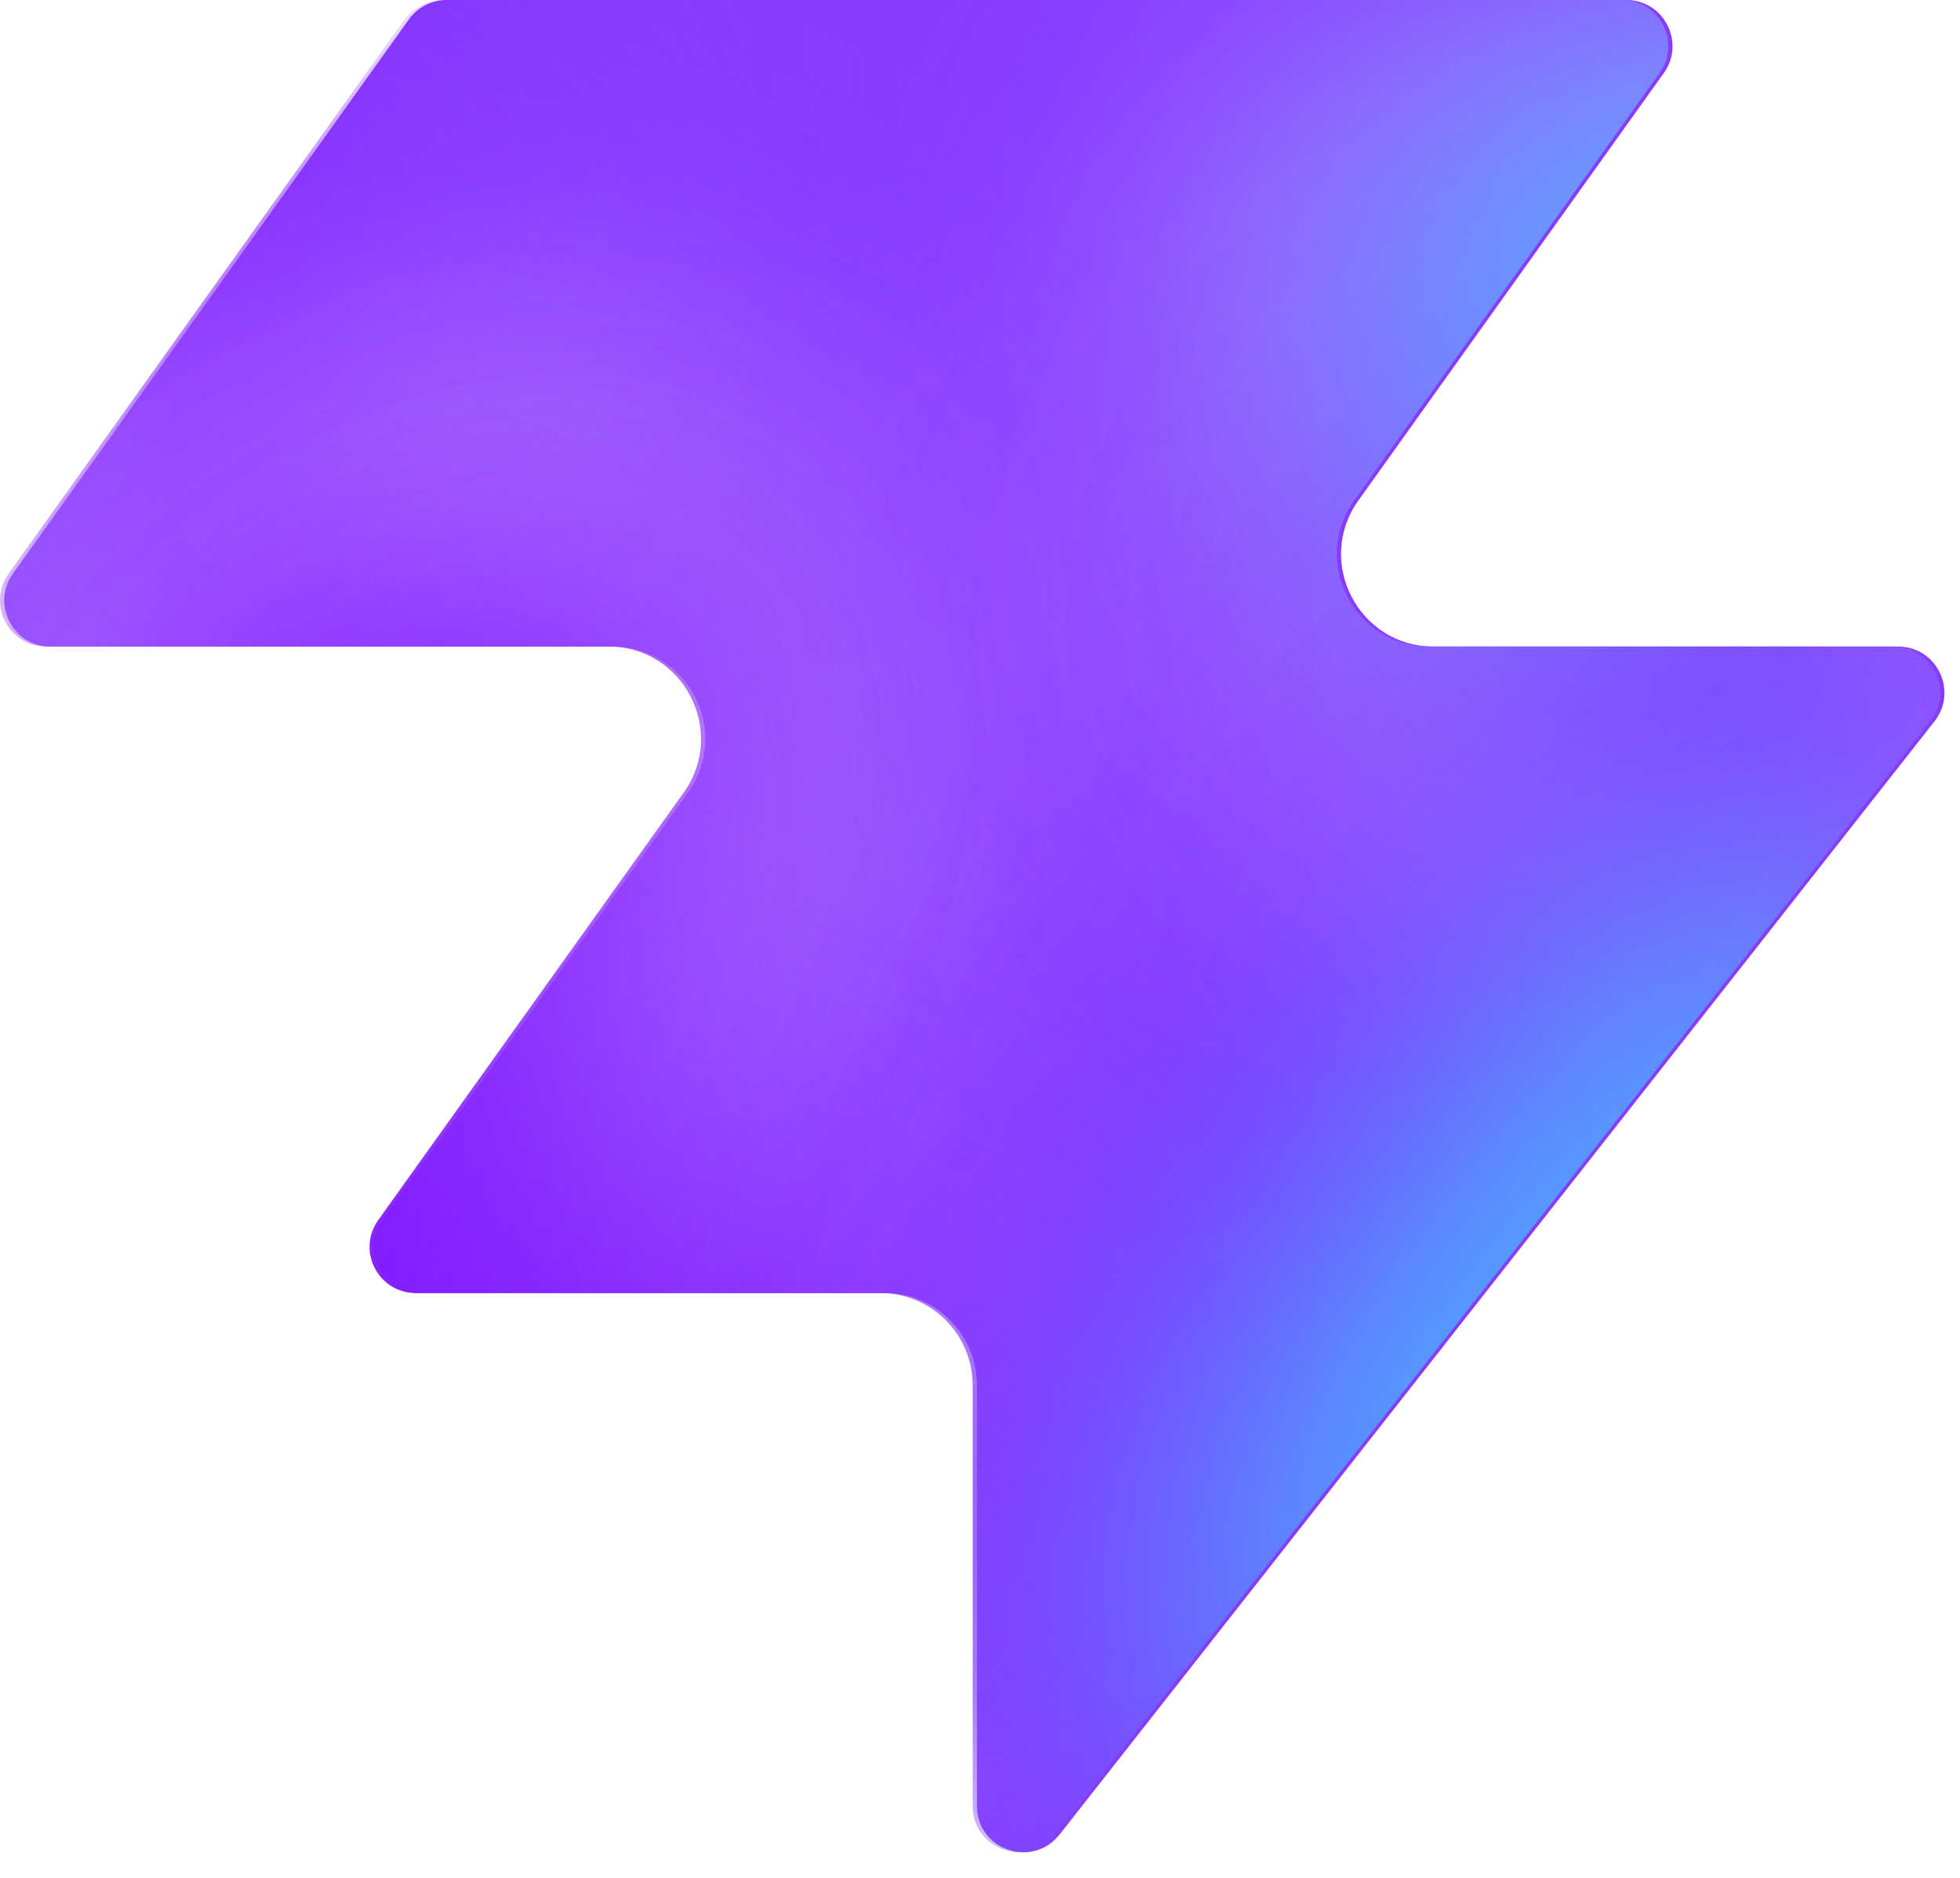
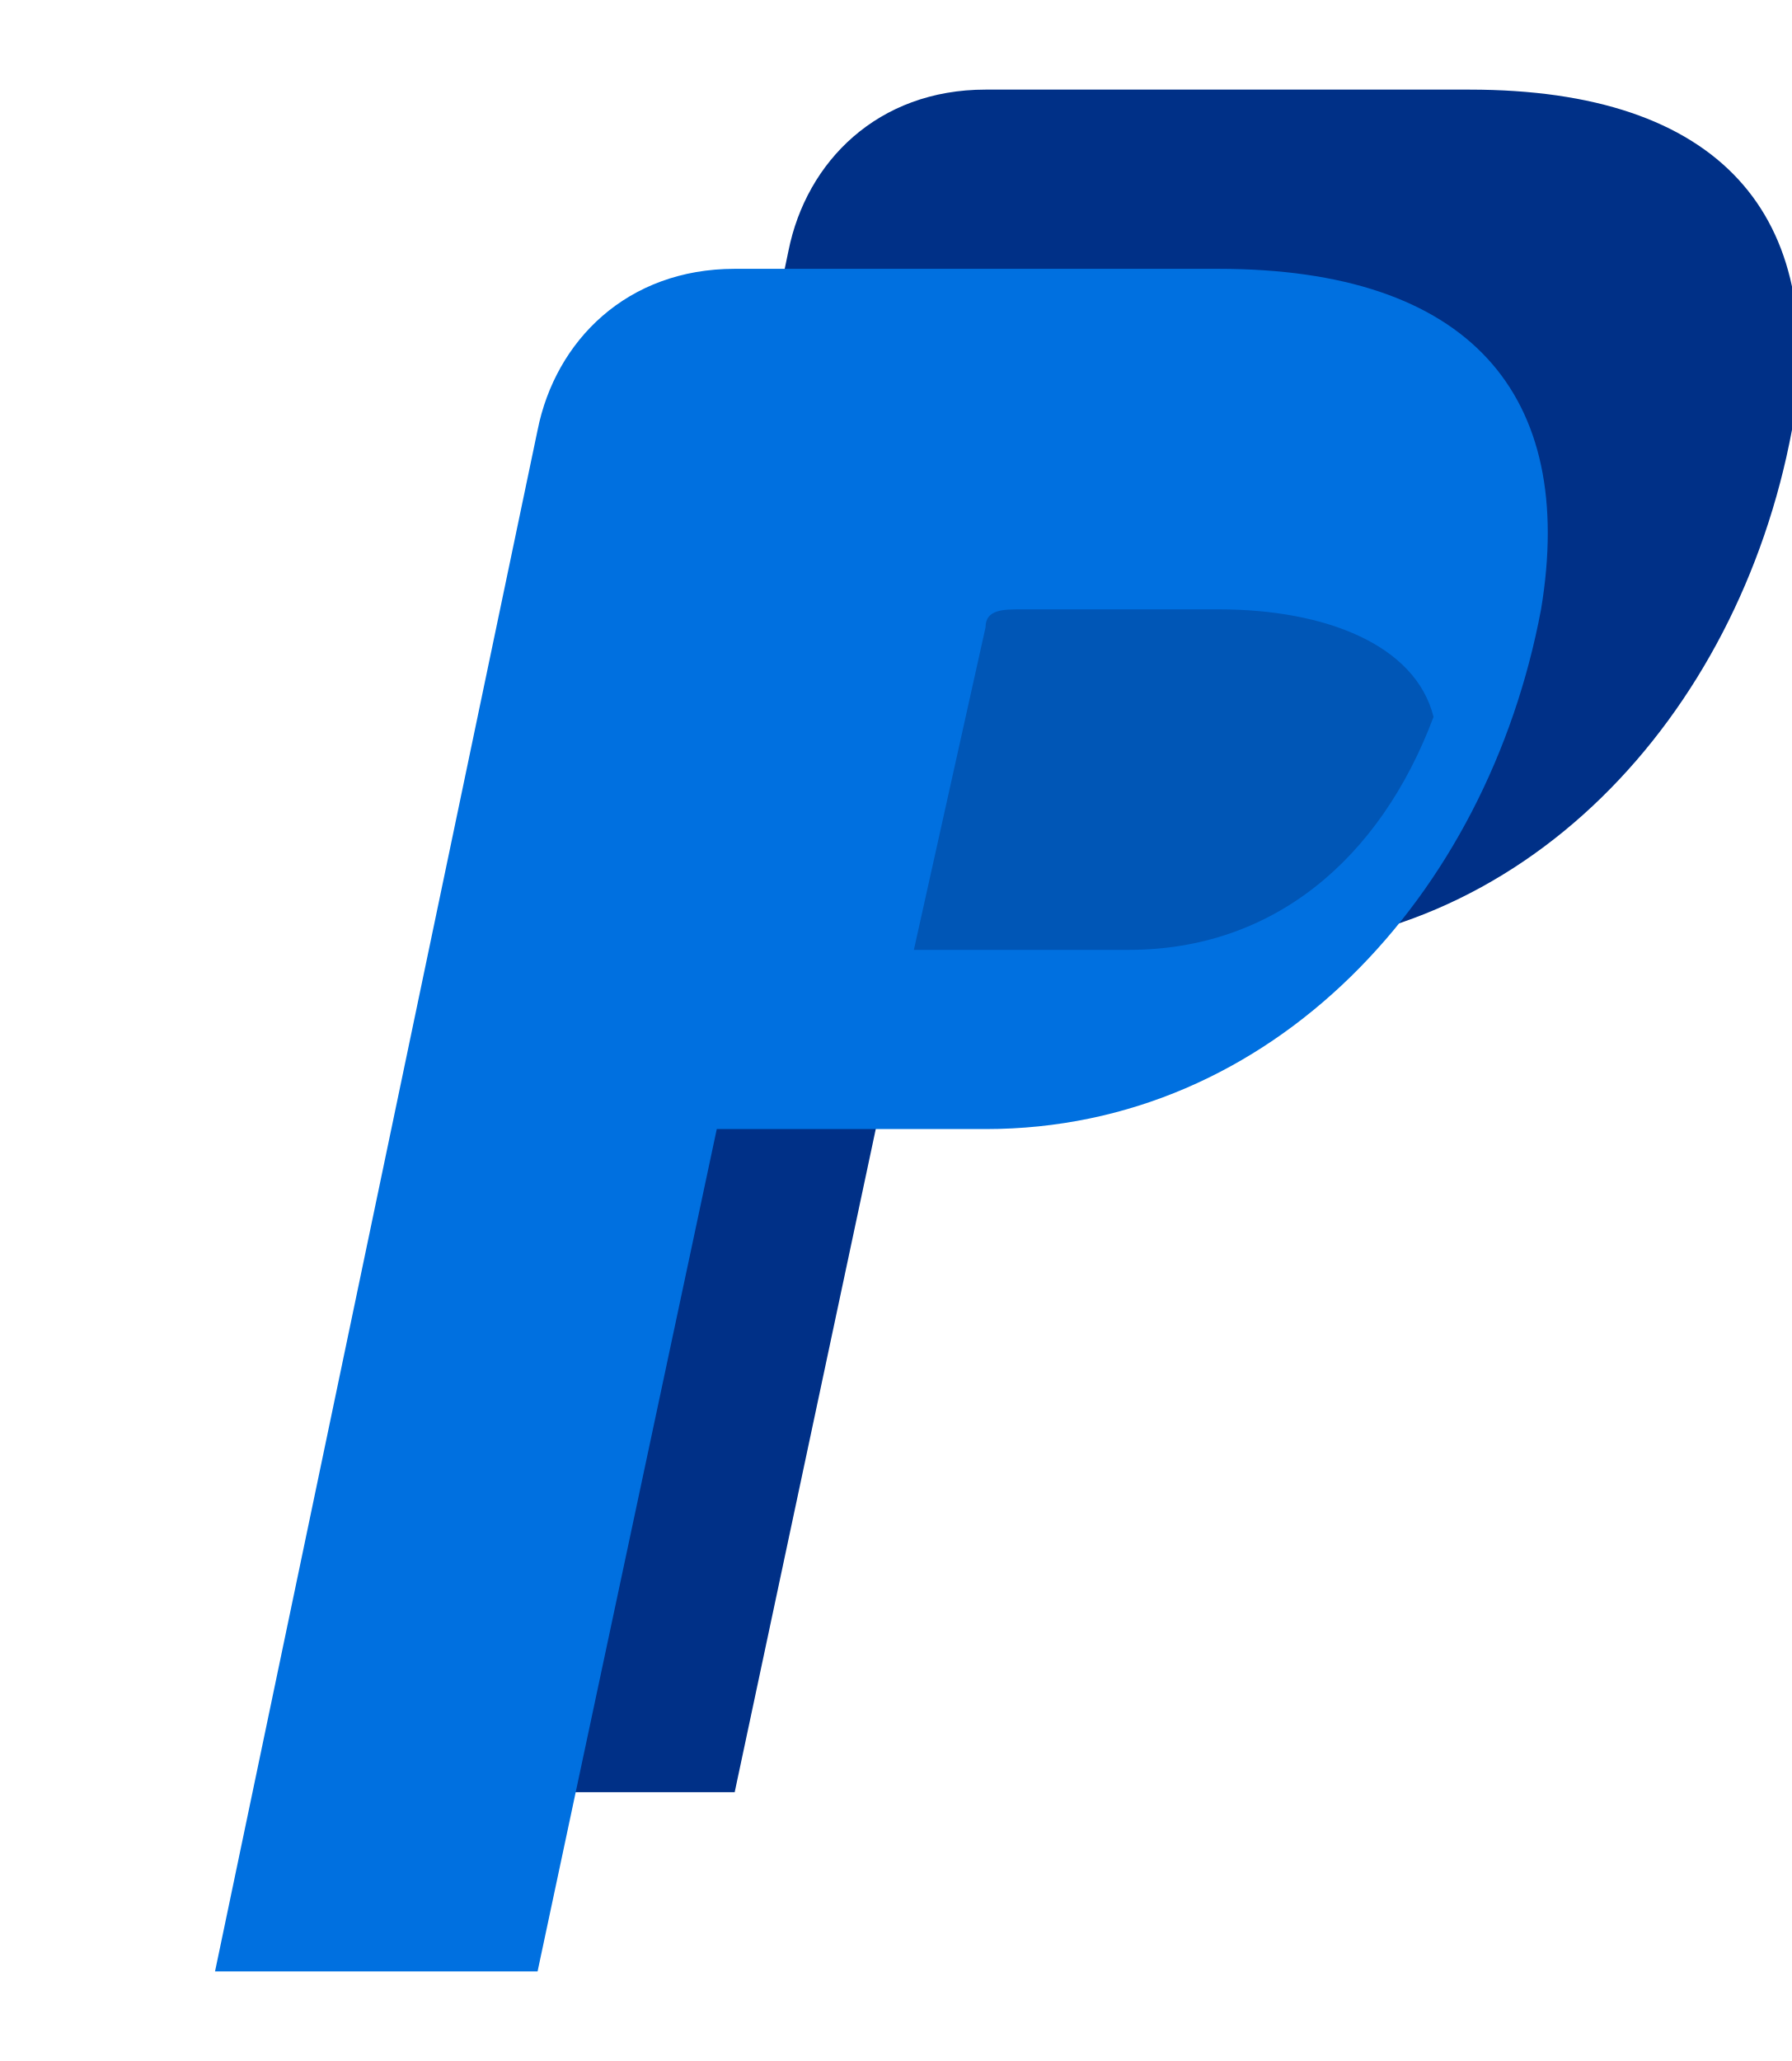
- <svg xmlns="http://www.w3.org/2000/svg" width="48" height="46" fill="none" viewBox="0 0 48 46">
-   <path fill="#863bff" d="M25.946 44.938c-.664.845-2.021.375-2.021-.698V33.937a2.26 2.26 0 0 0-2.262-2.262H10.287c-.92 0-1.456-1.04-.92-1.788l7.48-10.471c1.07-1.497 0-3.578-1.842-3.578H1.237c-.92 0-1.456-1.04-.92-1.788L10.013.474c.214-.297.556-.474.92-.474h28.894c.92 0 1.456 1.04.92 1.788l-7.48 10.471c-1.07 1.498 0 3.579 1.842 3.579h11.377c.943 0 1.473 1.088.89 1.83L25.947 44.94z" style="fill:#863bff;fill:color(display-p3 .525 .23 1);fill-opacity:1" />
-   <mask id="a" width="48" height="46" x="0" y="0" maskUnits="userSpaceOnUse" style="mask-type:alpha">
-     <path fill="#000" d="M25.842 44.938c-.664.844-2.021.375-2.021-.698V33.937a2.26 2.26 0 0 0-2.262-2.262H10.183c-.92 0-1.456-1.04-.92-1.788l7.48-10.471c1.07-1.498 0-3.579-1.842-3.579H1.133c-.92 0-1.456-1.04-.92-1.787L9.91.473c.214-.297.556-.474.92-.474h28.894c.92 0 1.456 1.04.92 1.788l-7.48 10.471c-1.07 1.498 0 3.578 1.842 3.578h11.377c.943 0 1.473 1.088.89 1.832L25.843 44.94z" style="fill:#000;fill-opacity:1" />
-   </mask>
-   <g mask="url(#a)">
-     <g filter="url(#b)">
-       <ellipse cx="5.508" cy="14.704" fill="#ede6ff" rx="5.508" ry="14.704" style="fill:#ede6ff;fill:color(display-p3 .927 .903 1);fill-opacity:1" transform="matrix(.00324 1 1 -.00324 -4.47 31.516)" />
-     </g>
-     <g filter="url(#c)">
-       <ellipse cx="10.399" cy="29.851" fill="#ede6ff" rx="10.399" ry="29.851" style="fill:#ede6ff;fill:color(display-p3 .927 .903 1);fill-opacity:1" transform="matrix(.00324 1 1 -.00324 -39.328 7.883)" />
-     </g>
-     <g filter="url(#d)">
-       <ellipse cx="5.508" cy="30.487" fill="#7e14ff" rx="5.508" ry="30.487" style="fill:#7e14ff;fill:color(display-p3 .492 .077 1);fill-opacity:1" transform="rotate(89.814 -25.913 -14.639)scale(1 -1)" />
-     </g>
-     <g filter="url(#e)">
-       <ellipse cx="5.508" cy="30.599" fill="#7e14ff" rx="5.508" ry="30.599" style="fill:#7e14ff;fill:color(display-p3 .492 .077 1);fill-opacity:1" transform="rotate(89.814 -32.644 -3.334)scale(1 -1)" />
-     </g>
-     <g filter="url(#f)">
-       <ellipse cx="5.508" cy="30.599" fill="#7e14ff" rx="5.508" ry="30.599" style="fill:#7e14ff;fill:color(display-p3 .492 .077 1);fill-opacity:1" transform="matrix(.00324 1 1 -.00324 -34.34 30.47)" />
-     </g>
-     <g filter="url(#g)">
-       <ellipse cx="14.072" cy="22.078" fill="#ede6ff" rx="14.072" ry="22.078" style="fill:#ede6ff;fill:color(display-p3 .927 .903 1);fill-opacity:1" transform="rotate(93.35 24.506 48.493)scale(-1 1)" />
-     </g>
-     <g filter="url(#h)">
-       <ellipse cx="3.47" cy="21.501" fill="#7e14ff" rx="3.47" ry="21.501" style="fill:#7e14ff;fill:color(display-p3 .492 .077 1);fill-opacity:1" transform="rotate(89.009 28.708 47.59)scale(-1 1)" />
-     </g>
-     <g filter="url(#i)">
-       <ellipse cx="3.47" cy="21.501" fill="#7e14ff" rx="3.47" ry="21.501" style="fill:#7e14ff;fill:color(display-p3 .492 .077 1);fill-opacity:1" transform="rotate(89.009 28.708 47.59)scale(-1 1)" />
-     </g>
-     <g filter="url(#j)">
-       <ellipse cx=".387" cy="8.972" fill="#7e14ff" rx="4.407" ry="29.108" style="fill:#7e14ff;fill:color(display-p3 .492 .077 1);fill-opacity:1" transform="rotate(39.51 .387 8.972)" />
-     </g>
-     <g filter="url(#k)">
-       <ellipse cx="47.523" cy="-6.092" fill="#7e14ff" rx="4.407" ry="29.108" style="fill:#7e14ff;fill:color(display-p3 .492 .077 1);fill-opacity:1" transform="rotate(37.892 47.523 -6.092)" />
-     </g>
-     <g filter="url(#l)">
-       <ellipse cx="41.412" cy="6.333" fill="#47bfff" rx="5.971" ry="9.665" style="fill:#47bfff;fill:color(display-p3 .28 .748 1);fill-opacity:1" transform="rotate(37.892 41.412 6.333)" />
-     </g>
-     <g filter="url(#m)">
-       <ellipse cx="-1.879" cy="38.332" fill="#7e14ff" rx="4.407" ry="29.108" style="fill:#7e14ff;fill:color(display-p3 .492 .077 1);fill-opacity:1" transform="rotate(37.892 -1.88 38.332)" />
-     </g>
-     <g filter="url(#n)">
-       <ellipse cx="-1.879" cy="38.332" fill="#7e14ff" rx="4.407" ry="29.108" style="fill:#7e14ff;fill:color(display-p3 .492 .077 1);fill-opacity:1" transform="rotate(37.892 -1.88 38.332)" />
-     </g>
-     <g filter="url(#o)">
-       <ellipse cx="35.651" cy="29.907" fill="#7e14ff" rx="4.407" ry="29.108" style="fill:#7e14ff;fill:color(display-p3 .492 .077 1);fill-opacity:1" transform="rotate(37.892 35.651 29.907)" />
-     </g>
-     <g filter="url(#p)">
-       <ellipse cx="38.418" cy="32.4" fill="#47bfff" rx="5.971" ry="15.297" style="fill:#47bfff;fill:color(display-p3 .28 .748 1);fill-opacity:1" transform="rotate(37.892 38.418 32.4)" />
-     </g>
-   </g>
-   <defs>
-     <filter id="b" width="60.045" height="41.654" x="-19.77" y="16.149" color-interpolation-filters="sRGB" filterUnits="userSpaceOnUse">
-       <feFlood flood-opacity="0" result="BackgroundImageFix" />
-       <feBlend in="SourceGraphic" in2="BackgroundImageFix" result="shape" />
-       <feGaussianBlur result="effect1_foregroundBlur_2002_17158" stdDeviation="7.659" />
-     </filter>
-     <filter id="c" width="90.34" height="51.437" x="-54.613" y="-7.533" color-interpolation-filters="sRGB" filterUnits="userSpaceOnUse">
-       <feFlood flood-opacity="0" result="BackgroundImageFix" />
-       <feBlend in="SourceGraphic" in2="BackgroundImageFix" result="shape" />
-       <feGaussianBlur result="effect1_foregroundBlur_2002_17158" stdDeviation="7.659" />
-     </filter>
-     <filter id="d" width="79.355" height="29.4" x="-49.64" y="2.03" color-interpolation-filters="sRGB" filterUnits="userSpaceOnUse">
-       <feFlood flood-opacity="0" result="BackgroundImageFix" />
-       <feBlend in="SourceGraphic" in2="BackgroundImageFix" result="shape" />
-       <feGaussianBlur result="effect1_foregroundBlur_2002_17158" stdDeviation="4.596" />
-     </filter>
-     <filter id="e" width="79.579" height="29.4" x="-45.045" y="20.029" color-interpolation-filters="sRGB" filterUnits="userSpaceOnUse">
-       <feFlood flood-opacity="0" result="BackgroundImageFix" />
-       <feBlend in="SourceGraphic" in2="BackgroundImageFix" result="shape" />
-       <feGaussianBlur result="effect1_foregroundBlur_2002_17158" stdDeviation="4.596" />
-     </filter>
-     <filter id="f" width="79.579" height="29.4" x="-43.513" y="21.178" color-interpolation-filters="sRGB" filterUnits="userSpaceOnUse">
-       <feFlood flood-opacity="0" result="BackgroundImageFix" />
-       <feBlend in="SourceGraphic" in2="BackgroundImageFix" result="shape" />
-       <feGaussianBlur result="effect1_foregroundBlur_2002_17158" stdDeviation="4.596" />
-     </filter>
-     <filter id="g" width="74.749" height="58.852" x="15.756" y="-17.901" color-interpolation-filters="sRGB" filterUnits="userSpaceOnUse">
-       <feFlood flood-opacity="0" result="BackgroundImageFix" />
-       <feBlend in="SourceGraphic" in2="BackgroundImageFix" result="shape" />
-       <feGaussianBlur result="effect1_foregroundBlur_2002_17158" stdDeviation="7.659" />
-     </filter>
-     <filter id="h" width="61.377" height="25.362" x="23.548" y="2.284" color-interpolation-filters="sRGB" filterUnits="userSpaceOnUse">
-       <feFlood flood-opacity="0" result="BackgroundImageFix" />
-       <feBlend in="SourceGraphic" in2="BackgroundImageFix" result="shape" />
-       <feGaussianBlur result="effect1_foregroundBlur_2002_17158" stdDeviation="4.596" />
-     </filter>
-     <filter id="i" width="61.377" height="25.362" x="23.548" y="2.284" color-interpolation-filters="sRGB" filterUnits="userSpaceOnUse">
-       <feFlood flood-opacity="0" result="BackgroundImageFix" />
-       <feBlend in="SourceGraphic" in2="BackgroundImageFix" result="shape" />
-       <feGaussianBlur result="effect1_foregroundBlur_2002_17158" stdDeviation="4.596" />
-     </filter>
-     <filter id="j" width="56.045" height="63.649" x="-27.636" y="-22.853" color-interpolation-filters="sRGB" filterUnits="userSpaceOnUse">
-       <feFlood flood-opacity="0" result="BackgroundImageFix" />
-       <feBlend in="SourceGraphic" in2="BackgroundImageFix" result="shape" />
-       <feGaussianBlur result="effect1_foregroundBlur_2002_17158" stdDeviation="4.596" />
-     </filter>
-     <filter id="k" width="54.814" height="64.646" x="20.116" y="-38.415" color-interpolation-filters="sRGB" filterUnits="userSpaceOnUse">
-       <feFlood flood-opacity="0" result="BackgroundImageFix" />
-       <feBlend in="SourceGraphic" in2="BackgroundImageFix" result="shape" />
-       <feGaussianBlur result="effect1_foregroundBlur_2002_17158" stdDeviation="4.596" />
-     </filter>
-     <filter id="l" width="33.541" height="35.313" x="24.641" y="-11.323" color-interpolation-filters="sRGB" filterUnits="userSpaceOnUse">
-       <feFlood flood-opacity="0" result="BackgroundImageFix" />
-       <feBlend in="SourceGraphic" in2="BackgroundImageFix" result="shape" />
-       <feGaussianBlur result="effect1_foregroundBlur_2002_17158" stdDeviation="4.596" />
-     </filter>
-     <filter id="m" width="54.814" height="64.646" x="-29.286" y="6.009" color-interpolation-filters="sRGB" filterUnits="userSpaceOnUse">
-       <feFlood flood-opacity="0" result="BackgroundImageFix" />
-       <feBlend in="SourceGraphic" in2="BackgroundImageFix" result="shape" />
-       <feGaussianBlur result="effect1_foregroundBlur_2002_17158" stdDeviation="4.596" />
-     </filter>
-     <filter id="n" width="54.814" height="64.646" x="-29.286" y="6.009" color-interpolation-filters="sRGB" filterUnits="userSpaceOnUse">
-       <feFlood flood-opacity="0" result="BackgroundImageFix" />
-       <feBlend in="SourceGraphic" in2="BackgroundImageFix" result="shape" />
-       <feGaussianBlur result="effect1_foregroundBlur_2002_17158" stdDeviation="4.596" />
-     </filter>
-     <filter id="o" width="54.814" height="64.646" x="8.244" y="-2.416" color-interpolation-filters="sRGB" filterUnits="userSpaceOnUse">
-       <feFlood flood-opacity="0" result="BackgroundImageFix" />
-       <feBlend in="SourceGraphic" in2="BackgroundImageFix" result="shape" />
-       <feGaussianBlur result="effect1_foregroundBlur_2002_17158" stdDeviation="4.596" />
-     </filter>
-     <filter id="p" width="39.409" height="43.623" x="18.713" y="10.588" color-interpolation-filters="sRGB" filterUnits="userSpaceOnUse">
-       <feFlood flood-opacity="0" result="BackgroundImageFix" />
-       <feBlend in="SourceGraphic" in2="BackgroundImageFix" result="shape" />
-       <feGaussianBlur result="effect1_foregroundBlur_2002_17158" stdDeviation="4.596" />
-     </filter>
-   </defs>
+ <svg xmlns="http://www.w3.org/2000/svg" viewBox="0 0 100 115">
+   <path d="M26 100 L44 14 C45 9 49 5 55 5 L82 5 C96 5 102 12 100 24 C97 40 85 53 69 53 L51 53 L41 100 Z" fill="#003087" />
+   <path d="M12 110 L30 24 C31 19 35 15 41 15 L68 15 C82 15 88 22 86 34 C83 50 71 63 55 63 L40 63 L30 110 Z" fill="#0070E0" />
+   <path d="M51 53 L55 35 C55 34 56 34 57 34 L68 34 C74 34 79 36 80 40 C77 48 71 53 63 53 Z" fill="#002568" opacity="0.35" />
</svg>
